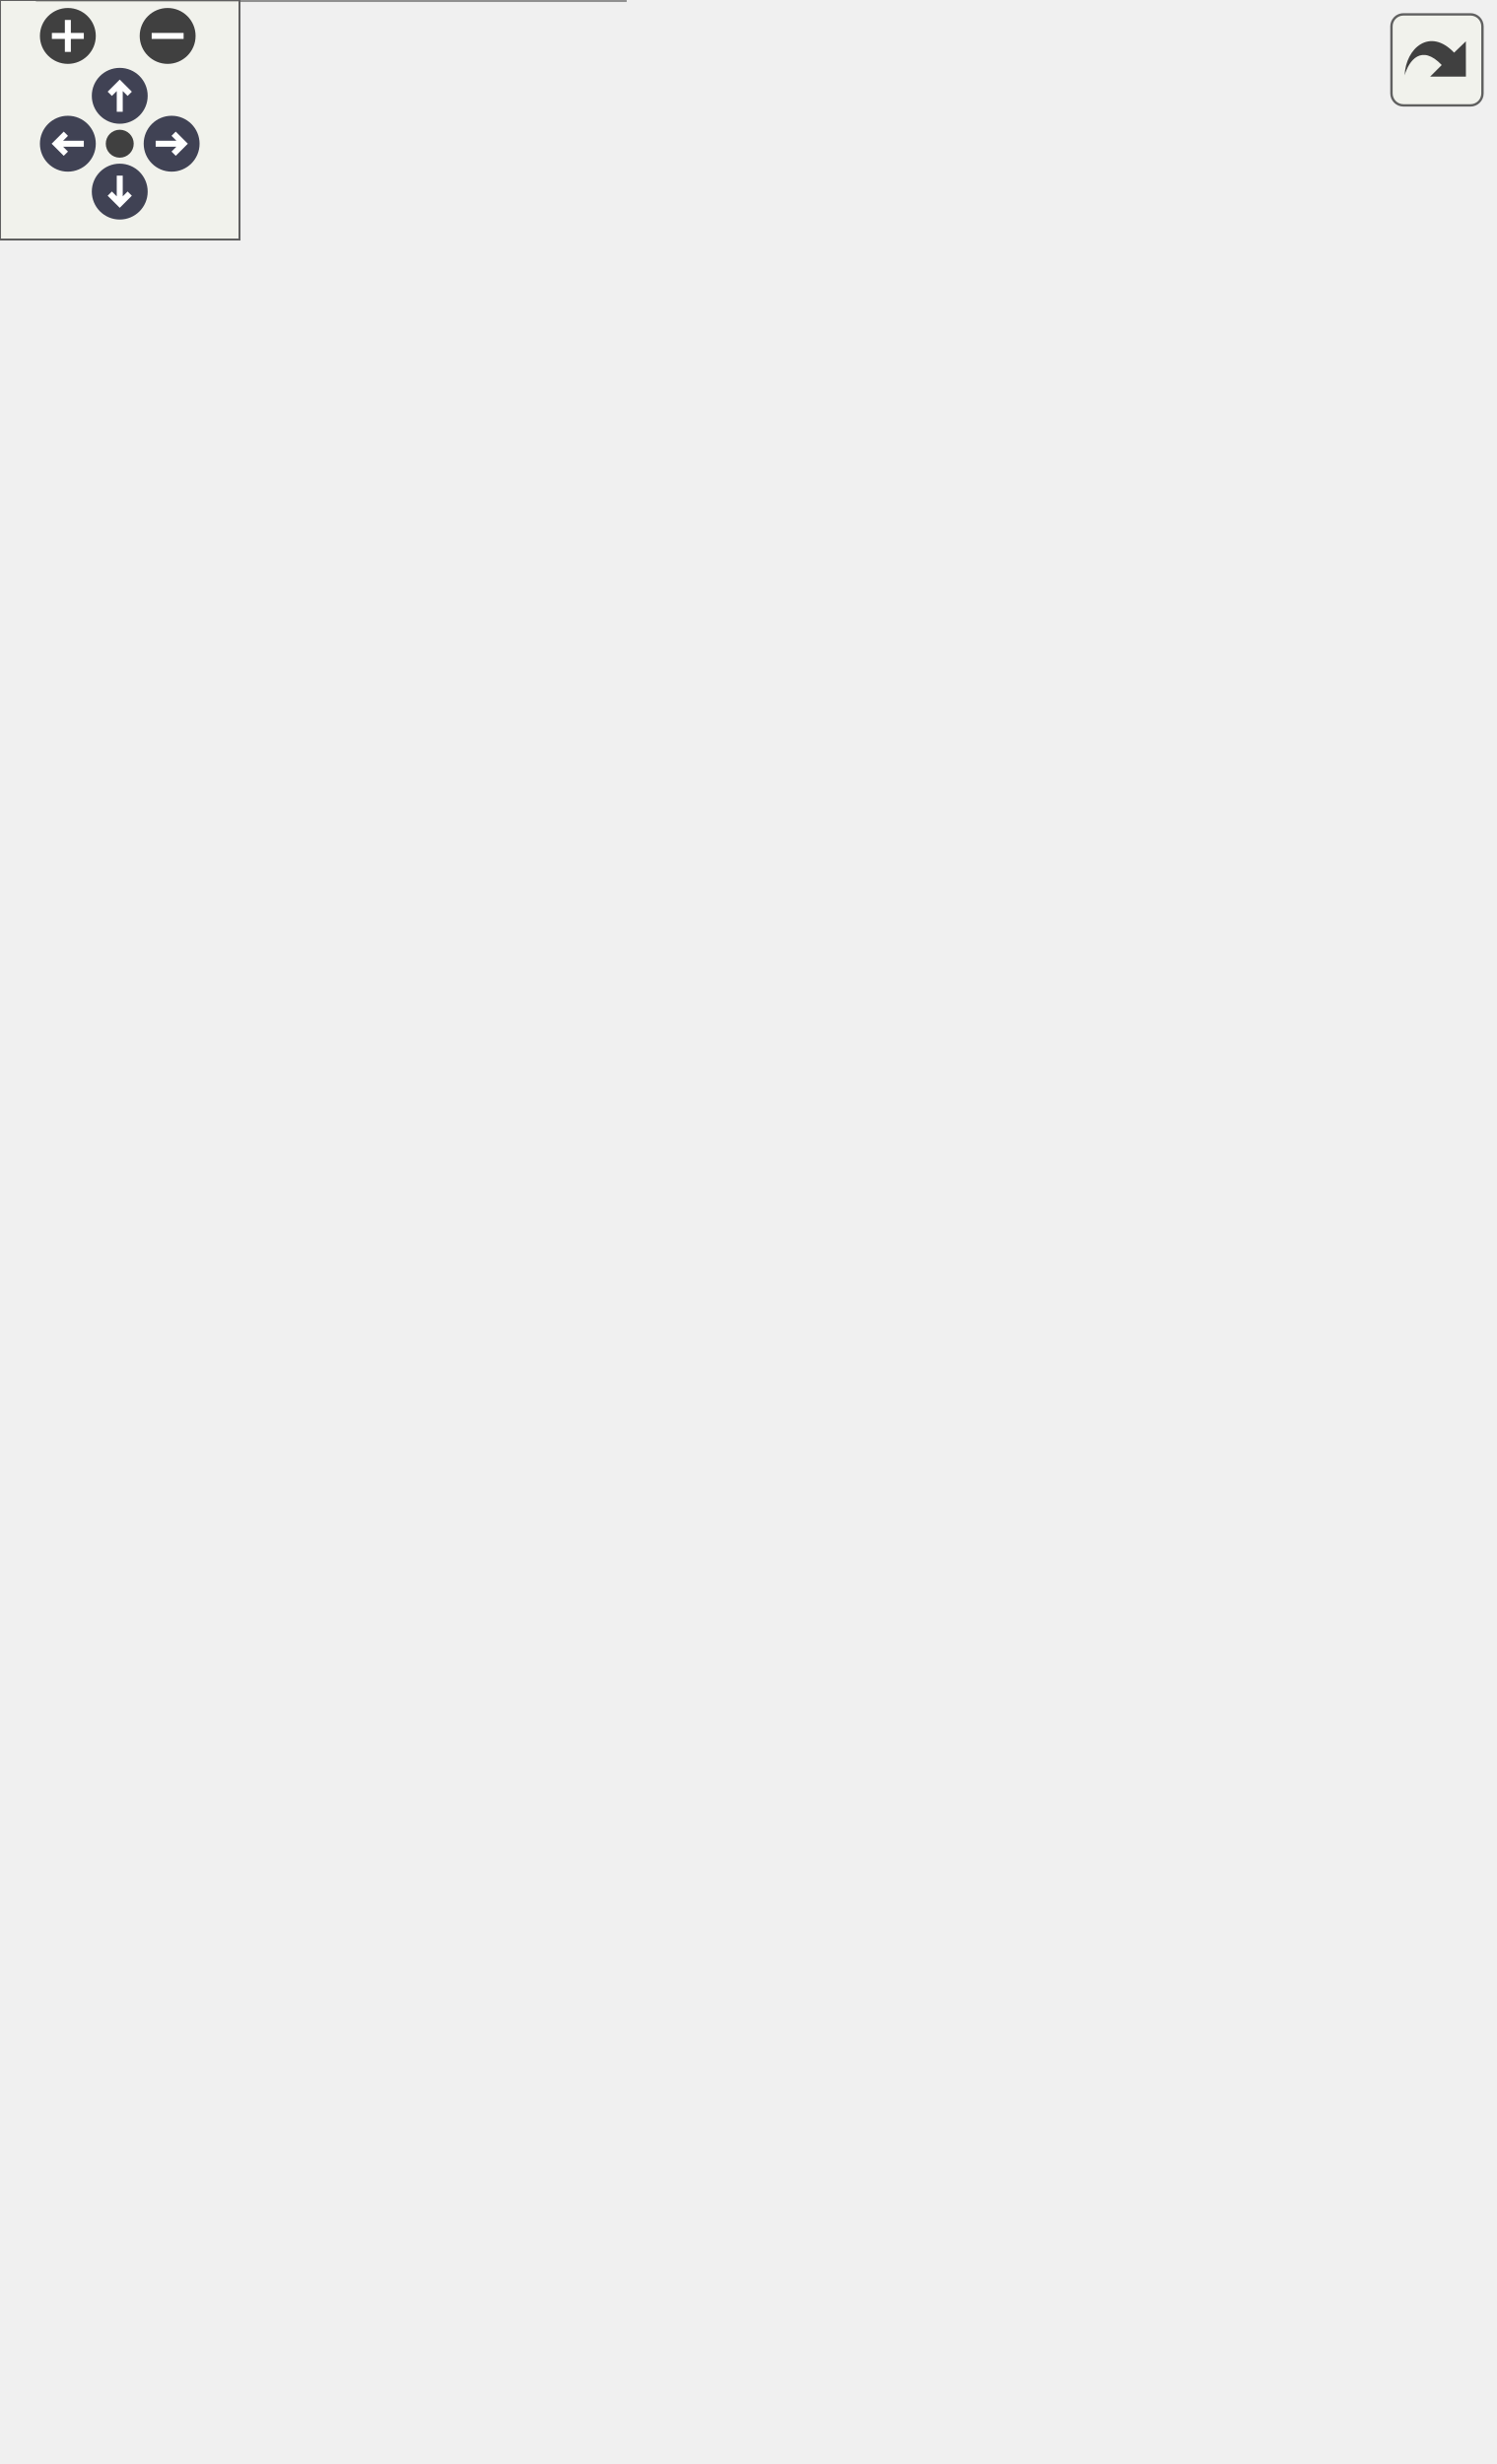
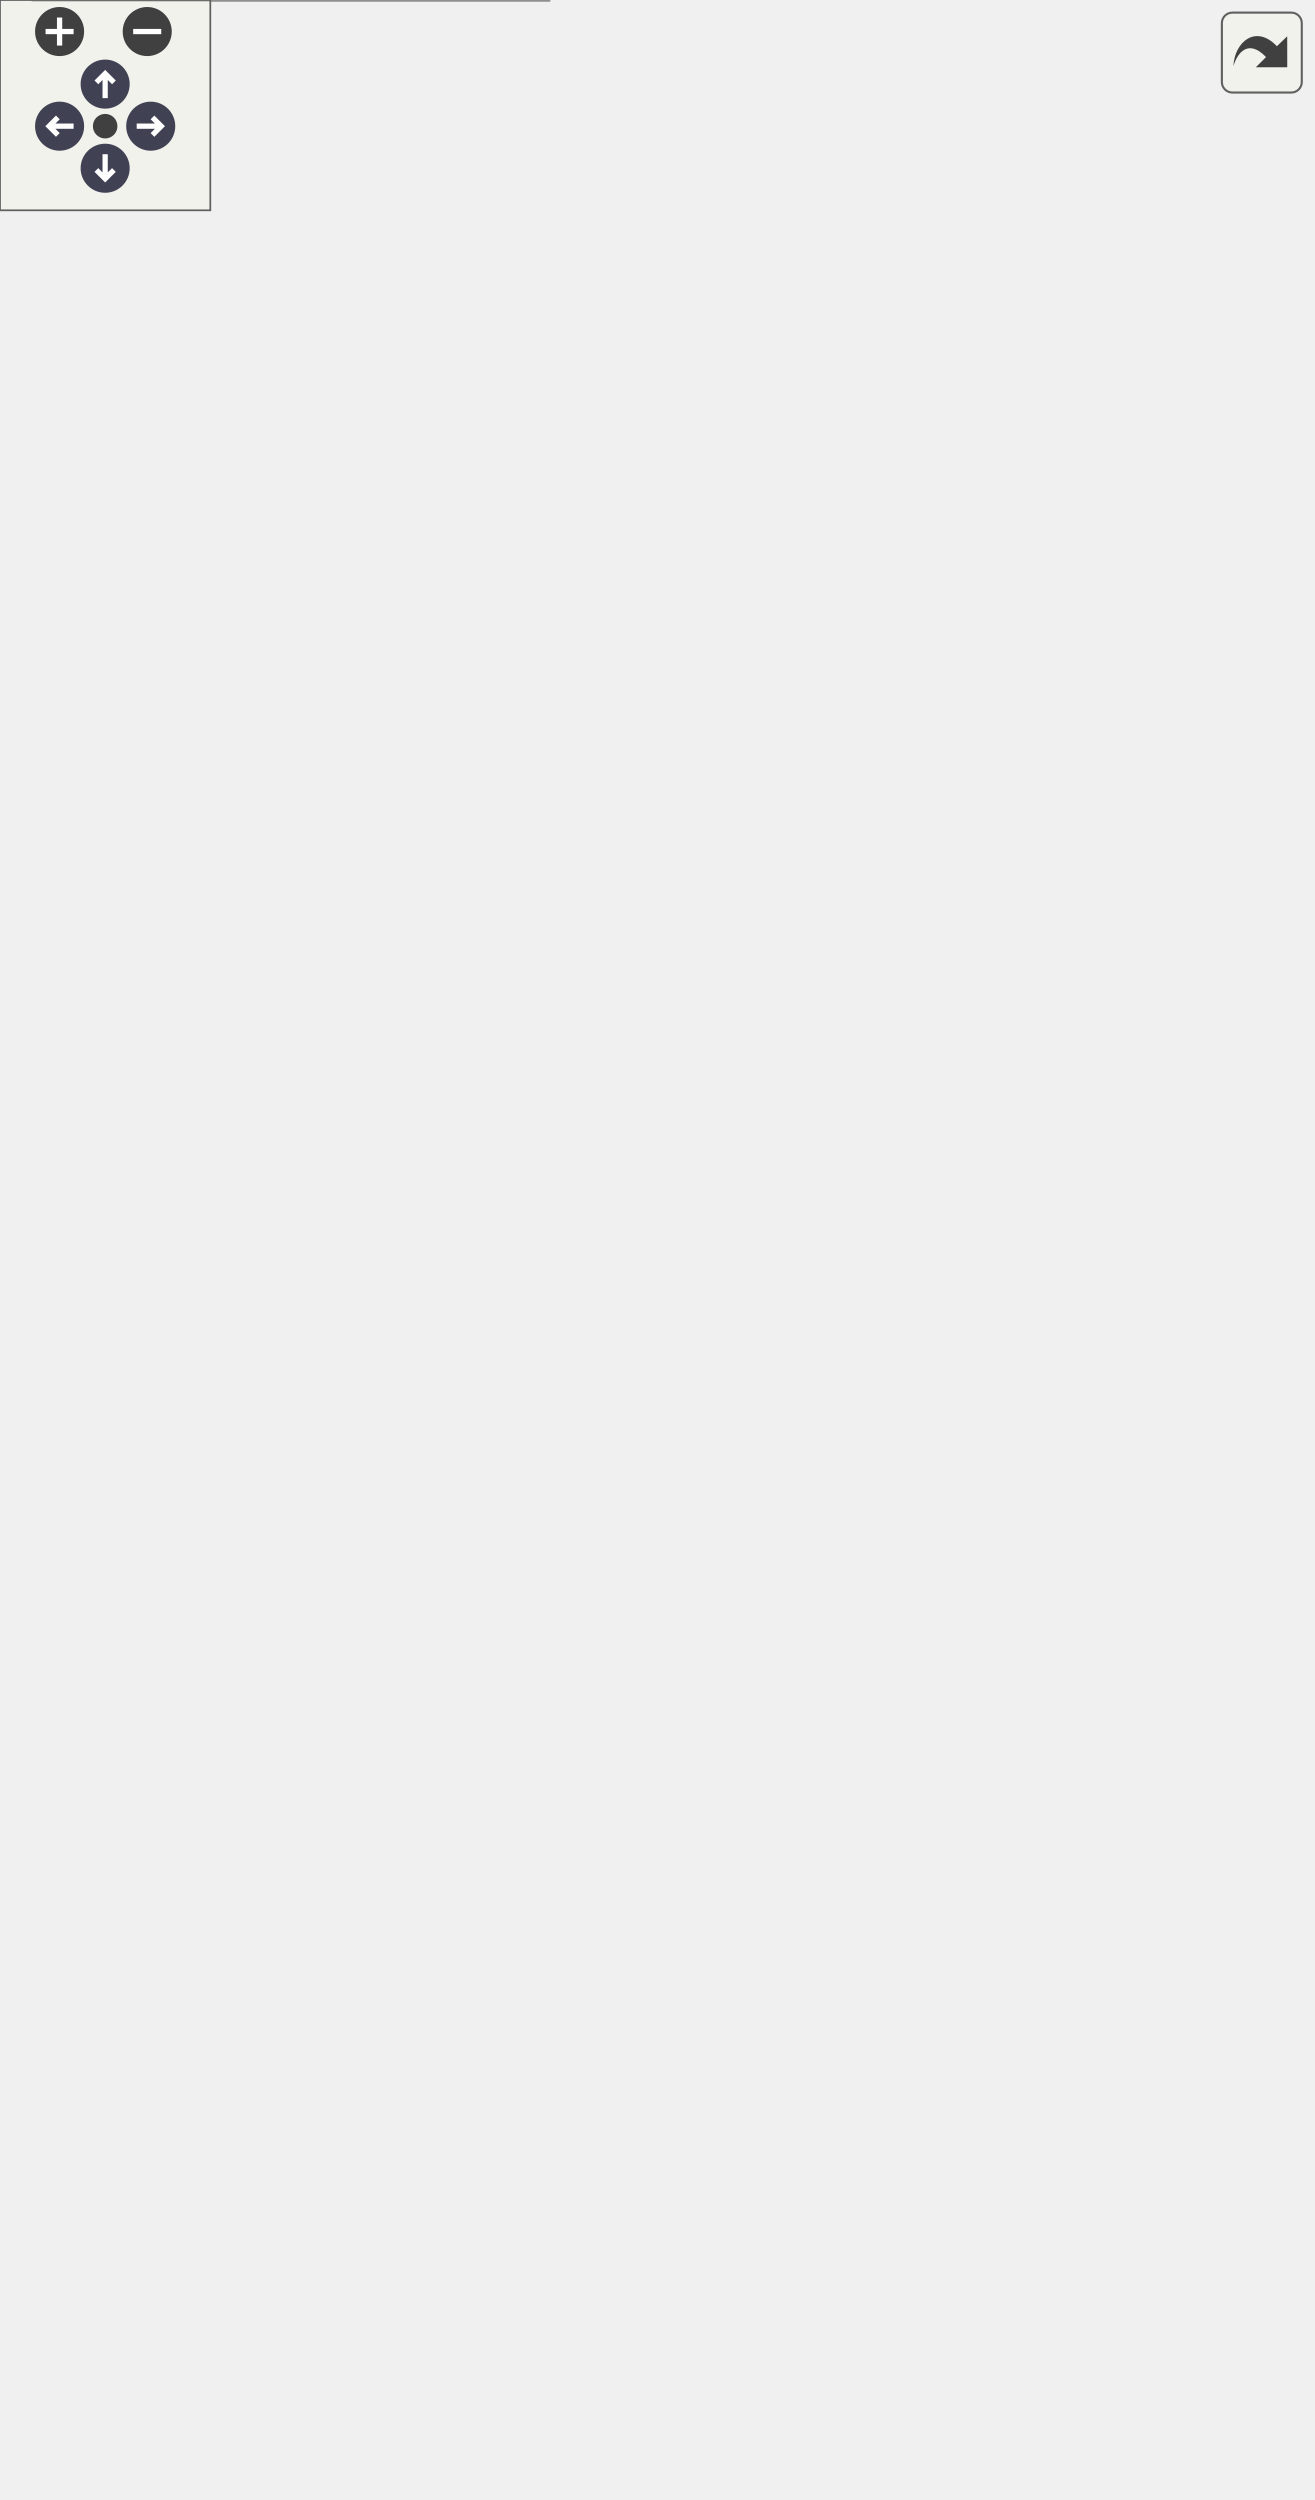
<svg xmlns="http://www.w3.org/2000/svg" xmlns:xlink="http://www.w3.org/1999/xlink" id="main" version="1.1" xml:space="preserve">
  <style type="text/css">
.node, .edge {opacity: 0.7;}
.node.selected, .edge.selected {opacity: 1;}
.edge:hover path { stroke: red; }
.edge:hover polygon { stroke: red; fill: red; }
</style>
  <defs>
    <circle id="rim" cx="0" cy="0" r="7" />
    <circle id="rim2" cx="0" cy="0" r="3.5" />
    <g id="zoomPlus">
      <use xlink:href="#rim" fill="#404040">
        <set attributeName="fill" to="#808080" begin="zoomplus.mouseover" end="zoomplus.mouseout" />
      </use>
      <path d="M-4,0h8M0,-4v8" fill="none" stroke="white" stroke-width="1.5" pointer-events="none" />
    </g>
    <g id="zoomMin">
      <use xlink:href="#rim" fill="#404040">
        <set attributeName="fill" to="#808080" begin="zoomminus.mouseover" end="zoomminus.mouseout" />
      </use>
      <path d="M-4,0h8" fill="none" stroke="white" stroke-width="1.5" pointer-events="none" />
    </g>
    <g id="arrowUp" transform="translate(30 24)">
      <use xlink:href="#rim" />
      <path pointer-events="none" fill="none" stroke="white" stroke-width="1.5" d="M0,-3.0v7 M-2.5,-0.5L0,-3.0L2.5,-0.5" />
    </g>
    <g id="arrowRight" transform="rotate(90) translate(36 -43)">
      <use xlink:href="#rim" />
      <path pointer-events="none" fill="none" stroke="white" stroke-width="1.5" d="M0,-3.0v7 M-2.5,-0.5L0,-3.0L2.5,-0.5" />
    </g>
    <g id="arrowDown" transform="rotate(180) translate(-30 -48)">
      <use xlink:href="#rim" />
      <path pointer-events="none" fill="none" stroke="white" stroke-width="1.5" d="M0,-3.0v7 M-2.5,-0.5L0,-3.0L2.5,-0.5" />
    </g>
    <g id="arrowLeft" transform="rotate(270) translate(-36 17)">
      <use xlink:href="#rim" />
      <path pointer-events="none" fill="none" stroke="white" stroke-width="1.5" d="M0,-3.0v7 M-2.5,-0.5L0,-3.0L2.5,-0.5" />
    </g>
    <g id="resetDef">
      <use xlink:href="#rim2" fill="#404040">
        <set attributeName="fill" to="#808080" begin="reset.mouseover" end="reset.mouseout" />
      </use>
    </g>
  </defs>
  <svg id="graph" class="graph">
    <g id="viewport">
      <g id="Node000001" class="node">
        <g id="a_Node000001">
          <a xlink:title=" ">
-             <polygon fill="#999999" stroke="#666666" points="374,-276.5 202,-276.5 202,-257.5 374,-257.5 374,-276.5" />
-             <text text-anchor="middle" x="288" y="-264.5" font-family="Helvetica,sans-Serif" font-size="10.00">unilink::memory::SafeSpan::end</text>
+             <polygon fill="#999999" stroke="#666666" points="374,-324.5 202,-324.5 202,-305.5 374,-305.5 374,-324.5" />
+             <text text-anchor="middle" x="288" y="-312.5" font-family="Helvetica,sans-Serif" font-size="10.00">unilink::memory::SafeSpan::end</text>
          </a>
        </g>
      </g>
      <g id="Node000002" class="node">
        <g id="a_Node000002">
          <a xlink:href="classunilink_1_1transport_1_1TcpServerSession.html#af4924971969eccb5008bd42ccb302cb9" target="_top" xlink:title=" ">
-             <polygon fill="white" stroke="#666666" points="139.5,-556.5 26.5,-556.5 26.5,-515.5 139.5,-515.5 139.5,-556.5" />
-             <text text-anchor="start" x="34.5" y="-544.5" font-family="Helvetica,sans-Serif" font-size="10.00">unilink::transport</text>
-             <text text-anchor="start" x="34.5" y="-533.5" font-family="Helvetica,sans-Serif" font-size="10.00">::TcpServerSession::</text>
-             <text text-anchor="middle" x="83" y="-522.5" font-family="Helvetica,sans-Serif" font-size="10.00">async_write_copy</text>
+             <polygon fill="white" stroke="#666666" points="139.5,-652.5 26.5,-652.5 26.5,-611.5 139.5,-611.5 139.5,-652.5" />
+             <text text-anchor="start" x="34.5" y="-640.5" font-family="Helvetica,sans-Serif" font-size="10.00">unilink::transport</text>
+             <text text-anchor="start" x="34.5" y="-629.5" font-family="Helvetica,sans-Serif" font-size="10.00">::TcpServerSession::</text>
+             <text text-anchor="middle" x="83" y="-618.5" font-family="Helvetica,sans-Serif" font-size="10.00">async_write_copy</text>
          </a>
        </g>
      </g>
      <g id="edge1_Node000001_Node000002" class="edge">
        <g id="a_edge1_Node000001_Node000002">
          <a xlink:title=" ">
-             <path fill="none" stroke="#63b8ff" d="M282.46,-286.62C270.98,-331.97 236.54,-444.9 166,-507 158.41,-513.69 149.17,-518.86 139.67,-522.85" />
-             <polygon fill="#63b8ff" stroke="#63b8ff" points="285.87,-287.4 284.84,-276.85 279.07,-285.74 285.87,-287.4" />
+             <path fill="none" stroke="#63b8ff" d="M284.3,-334.6C276.2,-386.03 247.4,-526.17 166,-603 158.53,-610.05 149.25,-615.4 139.63,-619.45" />
+             <polygon fill="#63b8ff" stroke="#63b8ff" points="287.79,-334.92 285.8,-324.52 280.87,-333.9 287.79,-334.92" />
          </a>
        </g>
      </g>
      <g id="Node000003" class="node">
        <g id="a_Node000003">
          <a xlink:href="classunilink_1_1transport_1_1UdsServerSession.html#a5dfb1470c98537cacb9bccadf92b73e0" target="_top" xlink:title=" ">
-             <polygon fill="white" stroke="#666666" points="141,-497.5 25,-497.5 25,-456.5 141,-456.5 141,-497.5" />
-             <text text-anchor="start" x="33" y="-485.5" font-family="Helvetica,sans-Serif" font-size="10.00">unilink::transport</text>
-             <text text-anchor="start" x="33" y="-474.5" font-family="Helvetica,sans-Serif" font-size="10.00">::UdsServerSession::</text>
-             <text text-anchor="middle" x="83" y="-463.5" font-family="Helvetica,sans-Serif" font-size="10.00">async_write_copy</text>
+             <polygon fill="white" stroke="#666666" points="141,-593.5 25,-593.5 25,-552.5 141,-552.5 141,-593.5" />
+             <text text-anchor="start" x="33" y="-581.5" font-family="Helvetica,sans-Serif" font-size="10.00">unilink::transport</text>
+             <text text-anchor="start" x="33" y="-570.5" font-family="Helvetica,sans-Serif" font-size="10.00">::UdsServerSession::</text>
+             <text text-anchor="middle" x="83" y="-559.5" font-family="Helvetica,sans-Serif" font-size="10.00">async_write_copy</text>
          </a>
        </g>
      </g>
      <g id="edge2_Node000001_Node000003" class="edge">
        <g id="a_edge2_Node000001_Node000003">
          <a xlink:title=" ">
-             <path fill="none" stroke="#63b8ff" d="M279,-286.22C262.9,-322.66 223.18,-402.18 166,-447 158.6,-452.8 149.98,-457.55 141.16,-461.42" />
-             <polygon fill="#63b8ff" stroke="#63b8ff" points="282.34,-287.33 283.07,-276.76 275.91,-284.56 282.34,-287.33" />
+             <path fill="none" stroke="#63b8ff" d="M281.87,-334.47C269.43,-378.03 233.58,-484.1 166,-543 158.8,-549.27 150.18,-554.28 141.27,-558.25" />
+             <polygon fill="#63b8ff" stroke="#63b8ff" points="285.25,-335.38 284.54,-324.81 278.5,-333.52 285.25,-335.38" />
          </a>
        </g>
      </g>
      <g id="Node000004" class="node">
        <g id="a_Node000004">
          <a xlink:href="classunilink_1_1transport_1_1Serial.html#a66dcdee06d54ec2370dcdcbafef40875" target="_top" xlink:title=" ">
-             <polygon fill="white" stroke="#666666" points="154.5,-438 11.5,-438 11.5,-408 154.5,-408 154.5,-438" />
-             <text text-anchor="start" x="19.5" y="-426" font-family="Helvetica,sans-Serif" font-size="10.00">unilink::transport</text>
-             <text text-anchor="middle" x="83" y="-415" font-family="Helvetica,sans-Serif" font-size="10.00">::Serial::async_write_copy</text>
+             <polygon fill="white" stroke="#666666" points="154.5,-534 11.5,-534 11.5,-504 154.5,-504 154.5,-534" />
+             <text text-anchor="start" x="19.5" y="-522" font-family="Helvetica,sans-Serif" font-size="10.00">unilink::transport</text>
+             <text text-anchor="middle" x="83" y="-511" font-family="Helvetica,sans-Serif" font-size="10.00">::Serial::async_write_copy</text>
          </a>
        </g>
      </g>
      <g id="edge3_Node000001_Node000004" class="edge">
        <g id="a_edge3_Node000001_Node000004">
          <a xlink:title=" ">
-             <path fill="none" stroke="#63b8ff" d="M275.25,-285.19C255.91,-313.7 214.61,-368.74 166,-399 160.46,-402.45 154.4,-405.42 148.17,-407.98" />
-             <polygon fill="#63b8ff" stroke="#63b8ff" points="278.33,-286.89 280.95,-276.62 272.5,-283.01 278.33,-286.89" />
+             <path fill="none" stroke="#63b8ff" d="M279.49,-334.05C263.98,-370.85 224.91,-451.88 166,-495 161.33,-498.42 156.18,-501.35 150.81,-503.87" />
+             <polygon fill="#63b8ff" stroke="#63b8ff" points="282.84,-335.1 283.38,-324.52 276.36,-332.45 282.84,-335.1" />
          </a>
        </g>
      </g>
      <g id="Node000005" class="node">
        <g id="a_Node000005">
          <a xlink:href="classunilink_1_1transport_1_1TcpClient.html#a996369a17ecad069edd0c20c19689e9d" target="_top" xlink:title=" ">
-             <polygon fill="white" stroke="#666666" points="163,-390 3,-390 3,-360 163,-360 163,-390" />
-             <text text-anchor="start" x="11" y="-378" font-family="Helvetica,sans-Serif" font-size="10.00">unilink::transport</text>
-             <text text-anchor="middle" x="83" y="-367" font-family="Helvetica,sans-Serif" font-size="10.00">::TcpClient::async_write_copy</text>
+             <polygon fill="white" stroke="#666666" points="163,-486 3,-486 3,-456 163,-456 163,-486" />
+             <text text-anchor="start" x="11" y="-474" font-family="Helvetica,sans-Serif" font-size="10.00">unilink::transport</text>
+             <text text-anchor="middle" x="83" y="-463" font-family="Helvetica,sans-Serif" font-size="10.00">::TcpClient::async_write_copy</text>
          </a>
        </g>
      </g>
      <g id="edge4_Node000001_Node000005" class="edge">
        <g id="a_edge4_Node000001_Node000005">
          <a xlink:title=" ">
-             <path fill="none" stroke="#63b8ff" d="M267.87,-283.23C244.99,-301.92 204.87,-332.42 166,-351 159.04,-354.33 151.52,-357.29 143.97,-359.9" />
-             <polygon fill="#63b8ff" stroke="#63b8ff" points="270.29,-285.77 275.76,-276.69 265.83,-280.38 270.29,-285.77" />
+             <path fill="none" stroke="#63b8ff" d="M275.25,-333.19C255.91,-361.7 214.61,-416.74 166,-447 160.46,-450.45 154.4,-453.42 148.17,-455.98" />
+             <polygon fill="#63b8ff" stroke="#63b8ff" points="278.33,-334.89 280.95,-324.62 272.5,-331.01 278.33,-334.89" />
          </a>
        </g>
      </g>
      <g id="Node000006" class="node">
        <g id="a_Node000006">
          <a xlink:href="classunilink_1_1transport_1_1UdpChannel.html#a753af71ad739e467588e3d6c3af9c5ef" target="_top" xlink:title=" ">
-             <polygon fill="white" stroke="#666666" points="141,-341.5 25,-341.5 25,-300.5 141,-300.5 141,-341.5" />
-             <text text-anchor="start" x="33" y="-329.5" font-family="Helvetica,sans-Serif" font-size="10.00">unilink::transport</text>
-             <text text-anchor="start" x="33" y="-318.5" font-family="Helvetica,sans-Serif" font-size="10.00">::UdpChannel::async</text>
-             <text text-anchor="middle" x="83" y="-307.5" font-family="Helvetica,sans-Serif" font-size="10.00">_write_copy</text>
+             <polygon fill="white" stroke="#666666" points="141,-437.5 25,-437.5 25,-396.5 141,-396.5 141,-437.5" />
+             <text text-anchor="start" x="33" y="-425.5" font-family="Helvetica,sans-Serif" font-size="10.00">unilink::transport</text>
+             <text text-anchor="start" x="33" y="-414.5" font-family="Helvetica,sans-Serif" font-size="10.00">::UdpChannel::async</text>
+             <text text-anchor="middle" x="83" y="-403.5" font-family="Helvetica,sans-Serif" font-size="10.00">_write_copy</text>
          </a>
        </g>
      </g>
      <g id="edge5_Node000001_Node000006" class="edge">
        <g id="a_edge5_Node000001_Node000006">
          <a xlink:title=" ">
-             <path fill="none" stroke="#63b8ff" d="M241.13,-279.2C211.57,-287.07 172.9,-297.35 141.33,-305.75" />
-             <polygon fill="#63b8ff" stroke="#63b8ff" points="242.41,-282.48 251.17,-276.53 240.61,-275.72 242.41,-282.48" />
+             <path fill="none" stroke="#63b8ff" d="M264.31,-330.25C240.51,-345.82 201.67,-370.05 166,-387 158.06,-390.77 149.51,-394.38 141.03,-397.7" />
+             <polygon fill="#63b8ff" stroke="#63b8ff" points="266.53,-332.97 272.95,-324.54 262.68,-327.13 266.53,-332.97" />
          </a>
        </g>
      </g>
      <g id="Node000007" class="node">
        <g id="a_Node000007">
          <a xlink:href="classunilink_1_1transport_1_1UdsClient.html#a9c2b6c07b63911273deb53e4f3a863b3" target="_top" xlink:title=" ">
-             <polygon fill="white" stroke="#666666" points="164.5,-282 1.5,-282 1.5,-252 164.5,-252 164.5,-282" />
-             <text text-anchor="start" x="9.5" y="-270" font-family="Helvetica,sans-Serif" font-size="10.00">unilink::transport</text>
-             <text text-anchor="middle" x="83" y="-259" font-family="Helvetica,sans-Serif" font-size="10.00">::UdsClient::async_write_copy</text>
+             <polygon fill="white" stroke="#666666" points="164.5,-378 1.5,-378 1.5,-348 164.5,-348 164.5,-378" />
+             <text text-anchor="start" x="9.5" y="-366" font-family="Helvetica,sans-Serif" font-size="10.00">unilink::transport</text>
+             <text text-anchor="middle" x="83" y="-355" font-family="Helvetica,sans-Serif" font-size="10.00">::UdsClient::async_write_copy</text>
          </a>
        </g>
      </g>
      <g id="edge6_Node000001_Node000007" class="edge">
        <g id="a_edge6_Node000001_Node000007">
          <a xlink:title=" ">
-             <path fill="none" stroke="#63b8ff" d="M191.68,-267C182.68,-267 173.62,-267 164.77,-267" />
-             <polygon fill="#63b8ff" stroke="#63b8ff" points="191.79,-270.5 201.79,-267 191.79,-263.5 191.79,-270.5" />
+             <path fill="none" stroke="#63b8ff" d="M236.45,-326.95C209.6,-333.3 176.31,-341.17 147.7,-347.94" />
+             <polygon fill="#63b8ff" stroke="#63b8ff" points="237.48,-330.31 246.41,-324.6 235.87,-323.49 237.48,-330.31" />
          </a>
        </g>
      </g>
      <g id="Node000008" class="node">
        <g id="a_Node000008">
          <a xlink:href="classunilink_1_1transport_1_1UdsServer.html#a02cf1bd9a84546dc732efbe1ba608c64" target="_top" xlink:title=" ">
-             <polygon fill="white" stroke="#666666" points="166,-234 0,-234 0,-204 166,-204 166,-234" />
-             <text text-anchor="start" x="8" y="-222" font-family="Helvetica,sans-Serif" font-size="10.00">unilink::transport</text>
-             <text text-anchor="middle" x="83" y="-211" font-family="Helvetica,sans-Serif" font-size="10.00">::UdsServer::async_write_copy</text>
+             <polygon fill="white" stroke="#666666" points="166,-330 0,-330 0,-300 166,-300 166,-330" />
+             <text text-anchor="start" x="8" y="-318" font-family="Helvetica,sans-Serif" font-size="10.00">unilink::transport</text>
+             <text text-anchor="middle" x="83" y="-307" font-family="Helvetica,sans-Serif" font-size="10.00">::UdsServer::async_write_copy</text>
          </a>
        </g>
      </g>
      <g id="edge7_Node000001_Node000008" class="edge">
        <g id="a_edge7_Node000001_Node000008">
          <a xlink:title=" ">
-             <path fill="none" stroke="#63b8ff" d="M236.45,-255.05C209.6,-248.7 176.31,-240.83 147.7,-234.06" />
-             <polygon fill="#63b8ff" stroke="#63b8ff" points="235.87,-258.51 246.41,-257.4 237.48,-251.69 235.87,-258.51" />
+             <path fill="none" stroke="#63b8ff" d="M191.76,-315C183.17,-315 174.53,-315 166.07,-315" />
+             <polygon fill="#63b8ff" stroke="#63b8ff" points="191.79,-318.5 201.79,-315 191.79,-311.5 191.79,-318.5" />
          </a>
        </g>
      </g>
      <g id="Node000009" class="node">
        <g id="a_Node000009">
          <a xlink:href="classunilink_1_1transport_1_1UdpChannel.html#a17438bba1b0d13e683aadc1391fb0bcc" target="_top" xlink:title=" ">
-             <polygon fill="white" stroke="#666666" points="141,-185.5 25,-185.5 25,-144.5 141,-144.5 141,-185.5" />
-             <text text-anchor="start" x="33" y="-173.5" font-family="Helvetica,sans-Serif" font-size="10.00">unilink::transport</text>
-             <text text-anchor="start" x="33" y="-162.5" font-family="Helvetica,sans-Serif" font-size="10.00">::UdpChannel::async</text>
-             <text text-anchor="middle" x="83" y="-151.5" font-family="Helvetica,sans-Serif" font-size="10.00">_write_to</text>
+             <polygon fill="white" stroke="#666666" points="141,-281.5 25,-281.5 25,-240.5 141,-240.5 141,-281.5" />
+             <text text-anchor="start" x="33" y="-269.5" font-family="Helvetica,sans-Serif" font-size="10.00">unilink::transport</text>
+             <text text-anchor="start" x="33" y="-258.5" font-family="Helvetica,sans-Serif" font-size="10.00">::UdpChannel::async</text>
+             <text text-anchor="middle" x="83" y="-247.5" font-family="Helvetica,sans-Serif" font-size="10.00">_write_to</text>
          </a>
        </g>
      </g>
      <g id="edge8_Node000001_Node000009" class="edge">
        <g id="a_edge8_Node000001_Node000009">
          <a xlink:title=" ">
-             <path fill="none" stroke="#63b8ff" d="M264.31,-251.75C240.51,-236.18 201.67,-211.95 166,-195 158.06,-191.23 149.51,-187.62 141.03,-184.3" />
-             <polygon fill="#63b8ff" stroke="#63b8ff" points="262.68,-254.87 272.95,-257.46 266.53,-249.03 262.68,-254.87" />
+             <path fill="none" stroke="#63b8ff" d="M241.13,-302.8C211.57,-294.93 172.9,-284.65 141.33,-276.25" />
+             <polygon fill="#63b8ff" stroke="#63b8ff" points="240.61,-306.28 251.17,-305.47 242.41,-299.52 240.61,-306.28" />
          </a>
        </g>
      </g>
      <g id="Node000010" class="node">
        <g id="a_Node000010">
+           <a xlink:href="classunilink_1_1transport_1_1TcpServer.html#a56a2fb56d7190dfbd1d9725a16595b9a" target="_top" xlink:title=" ">
+             <polygon fill="white" stroke="#666666" points="145,-222 21,-222 21,-192 145,-192 145,-222" />
+             <text text-anchor="start" x="29" y="-210" font-family="Helvetica,sans-Serif" font-size="10.00">unilink::transport</text>
+             <text text-anchor="middle" x="83" y="-199" font-family="Helvetica,sans-Serif" font-size="10.00">::TcpServer::broadcast</text>
+           </a>
+         </g>
+       </g>
+       <g id="edge9_Node000001_Node000010" class="edge">
+         <g id="a_edge9_Node000001_Node000010">
+           <a xlink:title=" ">
+             <path fill="none" stroke="#63b8ff" d="M267.8,-299.06C244.85,-280.68 204.67,-250.61 166,-232 158.22,-228.26 149.76,-224.93 141.32,-222.01" />
+             <polygon fill="#63b8ff" stroke="#63b8ff" points="265.75,-301.89 275.72,-305.48 270.16,-296.46 265.75,-301.89" />
+           </a>
+         </g>
+       </g>
+       <g id="Node000011" class="node">
+         <g id="a_Node000011">
+           <a xlink:href="classunilink_1_1transport_1_1UdsServer.html#ac6b598a6f392963e0fece0d5612d3afd" target="_top" xlink:title=" ">
+             <polygon fill="white" stroke="#666666" points="146.5,-174 19.5,-174 19.5,-144 146.5,-144 146.5,-174" />
+             <text text-anchor="start" x="27.5" y="-162" font-family="Helvetica,sans-Serif" font-size="10.00">unilink::transport</text>
+             <text text-anchor="middle" x="83" y="-151" font-family="Helvetica,sans-Serif" font-size="10.00">::UdsServer::broadcast</text>
+           </a>
+         </g>
+       </g>
+       <g id="edge10_Node000001_Node000011" class="edge">
+         <g id="a_edge10_Node000001_Node000011">
+           <a xlink:title=" ">
+             <path fill="none" stroke="#63b8ff" d="M275.25,-296.81C255.91,-268.3 214.61,-213.26 166,-183 160.08,-179.32 153.57,-176.18 146.89,-173.5" />
+             <polygon fill="#63b8ff" stroke="#63b8ff" points="272.5,-298.99 280.95,-305.38 278.33,-295.11 272.5,-298.99" />
+           </a>
+         </g>
+       </g>
+       <g id="Node000012" class="node">
+         <g id="a_Node000012">
          <a xlink:href="classunilink_1_1framer_1_1PacketFramer.html#ae0de7a72e4794e1df90a30eb73289993" target="_top" xlink:title="Push raw bytes into the framer's internal buffer.">
            <polygon fill="white" stroke="#666666" points="163.5,-126 2.5,-126 2.5,-96 163.5,-96 163.5,-126" />
            <text text-anchor="start" x="10.5" y="-114" font-family="Helvetica,sans-Serif" font-size="10.00">unilink::framer::PacketFramer</text>
            <text text-anchor="middle" x="83" y="-103" font-family="Helvetica,sans-Serif" font-size="10.00">::push_bytes</text>
          </a>
        </g>
      </g>
-       <g id="edge9_Node000001_Node000010" class="edge">
-         <g id="a_edge9_Node000001_Node000010">
-           <a xlink:title=" ">
-             <path fill="none" stroke="#63b8ff" d="M275.18,-249.01C255.73,-220.82 214.3,-166.31 166,-136 159.95,-132.2 153.28,-128.95 146.45,-126.17" />
-             <polygon fill="#63b8ff" stroke="#63b8ff" points="272.41,-251.17 280.91,-257.49 278.21,-247.25 272.41,-251.17" />
-           </a>
-         </g>
-       </g>
-       <g id="Node000011" class="node">
-         <g id="a_Node000011">
+       <g id="edge11_Node000001_Node000012" class="edge">
+         <g id="a_edge11_Node000001_Node000012">
+           <a xlink:title=" ">
+             <path fill="none" stroke="#63b8ff" d="M279.49,-295.95C263.98,-259.15 224.91,-178.12 166,-135 161.33,-131.58 156.18,-128.65 150.81,-126.13" />
+             <polygon fill="#63b8ff" stroke="#63b8ff" points="276.36,-297.55 283.38,-305.48 282.84,-294.9 276.36,-297.55" />
+           </a>
+         </g>
+       </g>
+       <g id="Node000013" class="node">
+         <g id="a_Node000013">
          <a xlink:href="classunilink_1_1memory_1_1SafeSpan.html#aca8847522002cd25db3d0466fb4db386" target="_top" xlink:title=" ">
            <polygon fill="white" stroke="#666666" points="157,-78 9,-78 9,-48 157,-48 157,-78" />
            <text text-anchor="start" x="17" y="-66" font-family="Helvetica,sans-Serif" font-size="10.00">unilink::memory::SafeSpan</text>
            <text text-anchor="middle" x="83" y="-55" font-family="Helvetica,sans-Serif" font-size="10.00">::rbegin</text>
          </a>
        </g>
      </g>
-       <g id="edge10_Node000001_Node000011" class="edge">
-         <g id="a_edge10_Node000001_Node000011">
-           <a xlink:title=" ">
-             <path fill="none" stroke="#63b8ff" d="M279.49,-247.95C263.98,-211.15 224.91,-130.12 166,-87 161.33,-83.58 156.18,-80.65 150.81,-78.13" />
-             <polygon fill="#63b8ff" stroke="#63b8ff" points="276.36,-249.55 283.38,-257.48 282.84,-246.9 276.36,-249.55" />
-           </a>
-         </g>
-       </g>
-       <g id="Node000012" class="node">
-         <g id="a_Node000012">
+       <g id="edge12_Node000001_Node000013" class="edge">
+         <g id="a_edge12_Node000001_Node000013">
+           <a xlink:title=" ">
+             <path fill="none" stroke="#63b8ff" d="M282.31,-295.81C270.58,-251.97 235.81,-143.89 166,-87 161.75,-83.53 157.01,-80.57 152.02,-78.03" />
+             <polygon fill="#63b8ff" stroke="#63b8ff" points="278.92,-296.69 284.8,-305.5 285.7,-294.94 278.92,-296.69" />
+           </a>
+         </g>
+       </g>
+       <g id="Node000014" class="node">
+         <g id="a_Node000014">
          <a xlink:href="classunilink_1_1memory_1_1SafeDataBuffer.html#ac1c2be33e14dec0c11aa933426ad6bb0" target="_top" xlink:title=" ">
            <polygon fill="white" stroke="#666666" points="156.5,-30 9.5,-30 9.5,0 156.5,0 156.5,-30" />
            <text text-anchor="start" x="17.5" y="-18" font-family="Helvetica,sans-Serif" font-size="10.00">unilink::memory::SafeData</text>
            <text text-anchor="middle" x="83" y="-7" font-family="Helvetica,sans-Serif" font-size="10.00">Buffer::SafeDataBuffer</text>
          </a>
        </g>
      </g>
-       <g id="edge11_Node000001_Node000012" class="edge">
-         <g id="a_edge11_Node000001_Node000012">
-           <a xlink:title=" ">
-             <path fill="none" stroke="#63b8ff" d="M282.31,-247.81C270.58,-203.97 235.81,-95.89 166,-39 161.75,-35.53 157.01,-32.57 152.02,-30.03" />
-             <polygon fill="#63b8ff" stroke="#63b8ff" points="278.92,-248.69 284.8,-257.5 285.7,-246.94 278.92,-248.69" />
+       <g id="edge13_Node000001_Node000014" class="edge">
+         <g id="a_edge13_Node000001_Node000014">
+           <a xlink:title=" ">
+             <path fill="none" stroke="#63b8ff" d="M284.16,-295.3C275.83,-244.85 246.74,-109.99 166,-39 162.1,-35.57 157.74,-32.63 153.1,-30.11" />
+             <polygon fill="#63b8ff" stroke="#63b8ff" points="280.75,-296.14 285.74,-305.48 287.66,-295.06 280.75,-296.14" />
          </a>
        </g>
      </g>
    </g>
  </svg>
  <g id="navigator" transform="translate(0 0)" fill="#404254">
    <rect fill="#f2f5e9" fill-opacity="0.5" stroke="#606060" stroke-width=".5" x="0" y="0" width="60" height="60" />
    <use id="zoomplus" xlink:href="#zoomPlus" x="17" y="9" />
    <use id="zoomminus" xlink:href="#zoomMin" x="42" y="9" />
    <use id="reset" xlink:href="#resetDef" x="30" y="36" />
    <use id="arrowup" xlink:href="#arrowUp" x="0" y="0" />
    <use id="arrowright" xlink:href="#arrowRight" x="0" y="0" />
    <use id="arrowdown" xlink:href="#arrowDown" x="0" y="0" />
    <use id="arrowleft" xlink:href="#arrowLeft" x="0" y="0" />
  </g>
  <svg viewBox="0 0 15 15" width="100%" height="30px" preserveAspectRatio="xMaxYMin meet">
    <g id="arrow_out" transform="scale(0.3 0.3)">
      <a xlink:href="classunilink_1_1memory_1_1SafeSpan_a569f565034ab74fd20549f16af9d220c_icgraph_org.svg" target="_base">
        <rect id="button" ry="5" rx="5" y="6" x="6" height="38" width="38" fill="#f2f5e9" fill-opacity="0.5" stroke="#606060" stroke-width="1.0" />
        <path id="arrow" d="M 11.5,31.437 C 11.94,20.098 22.043,11.323 32.159,21.979 L 37.069,17.246 C 37.069,17.246 37.088,32 37.088,32 L 22.16,31.978 C 22.16,31.978 26.998,27.14 26.998,27.14 C 18.529,18.264 13.292,25.23 11.5,31.437 z" style="fill:#404040;" />
      </a>
    </g>
  </svg>
  <style type="text/css">

[data-mouse-over-selected='false'] { opacity: 0.7; }
[data-mouse-over-selected='true']  { opacity: 1.0; }

</style>
</svg>
